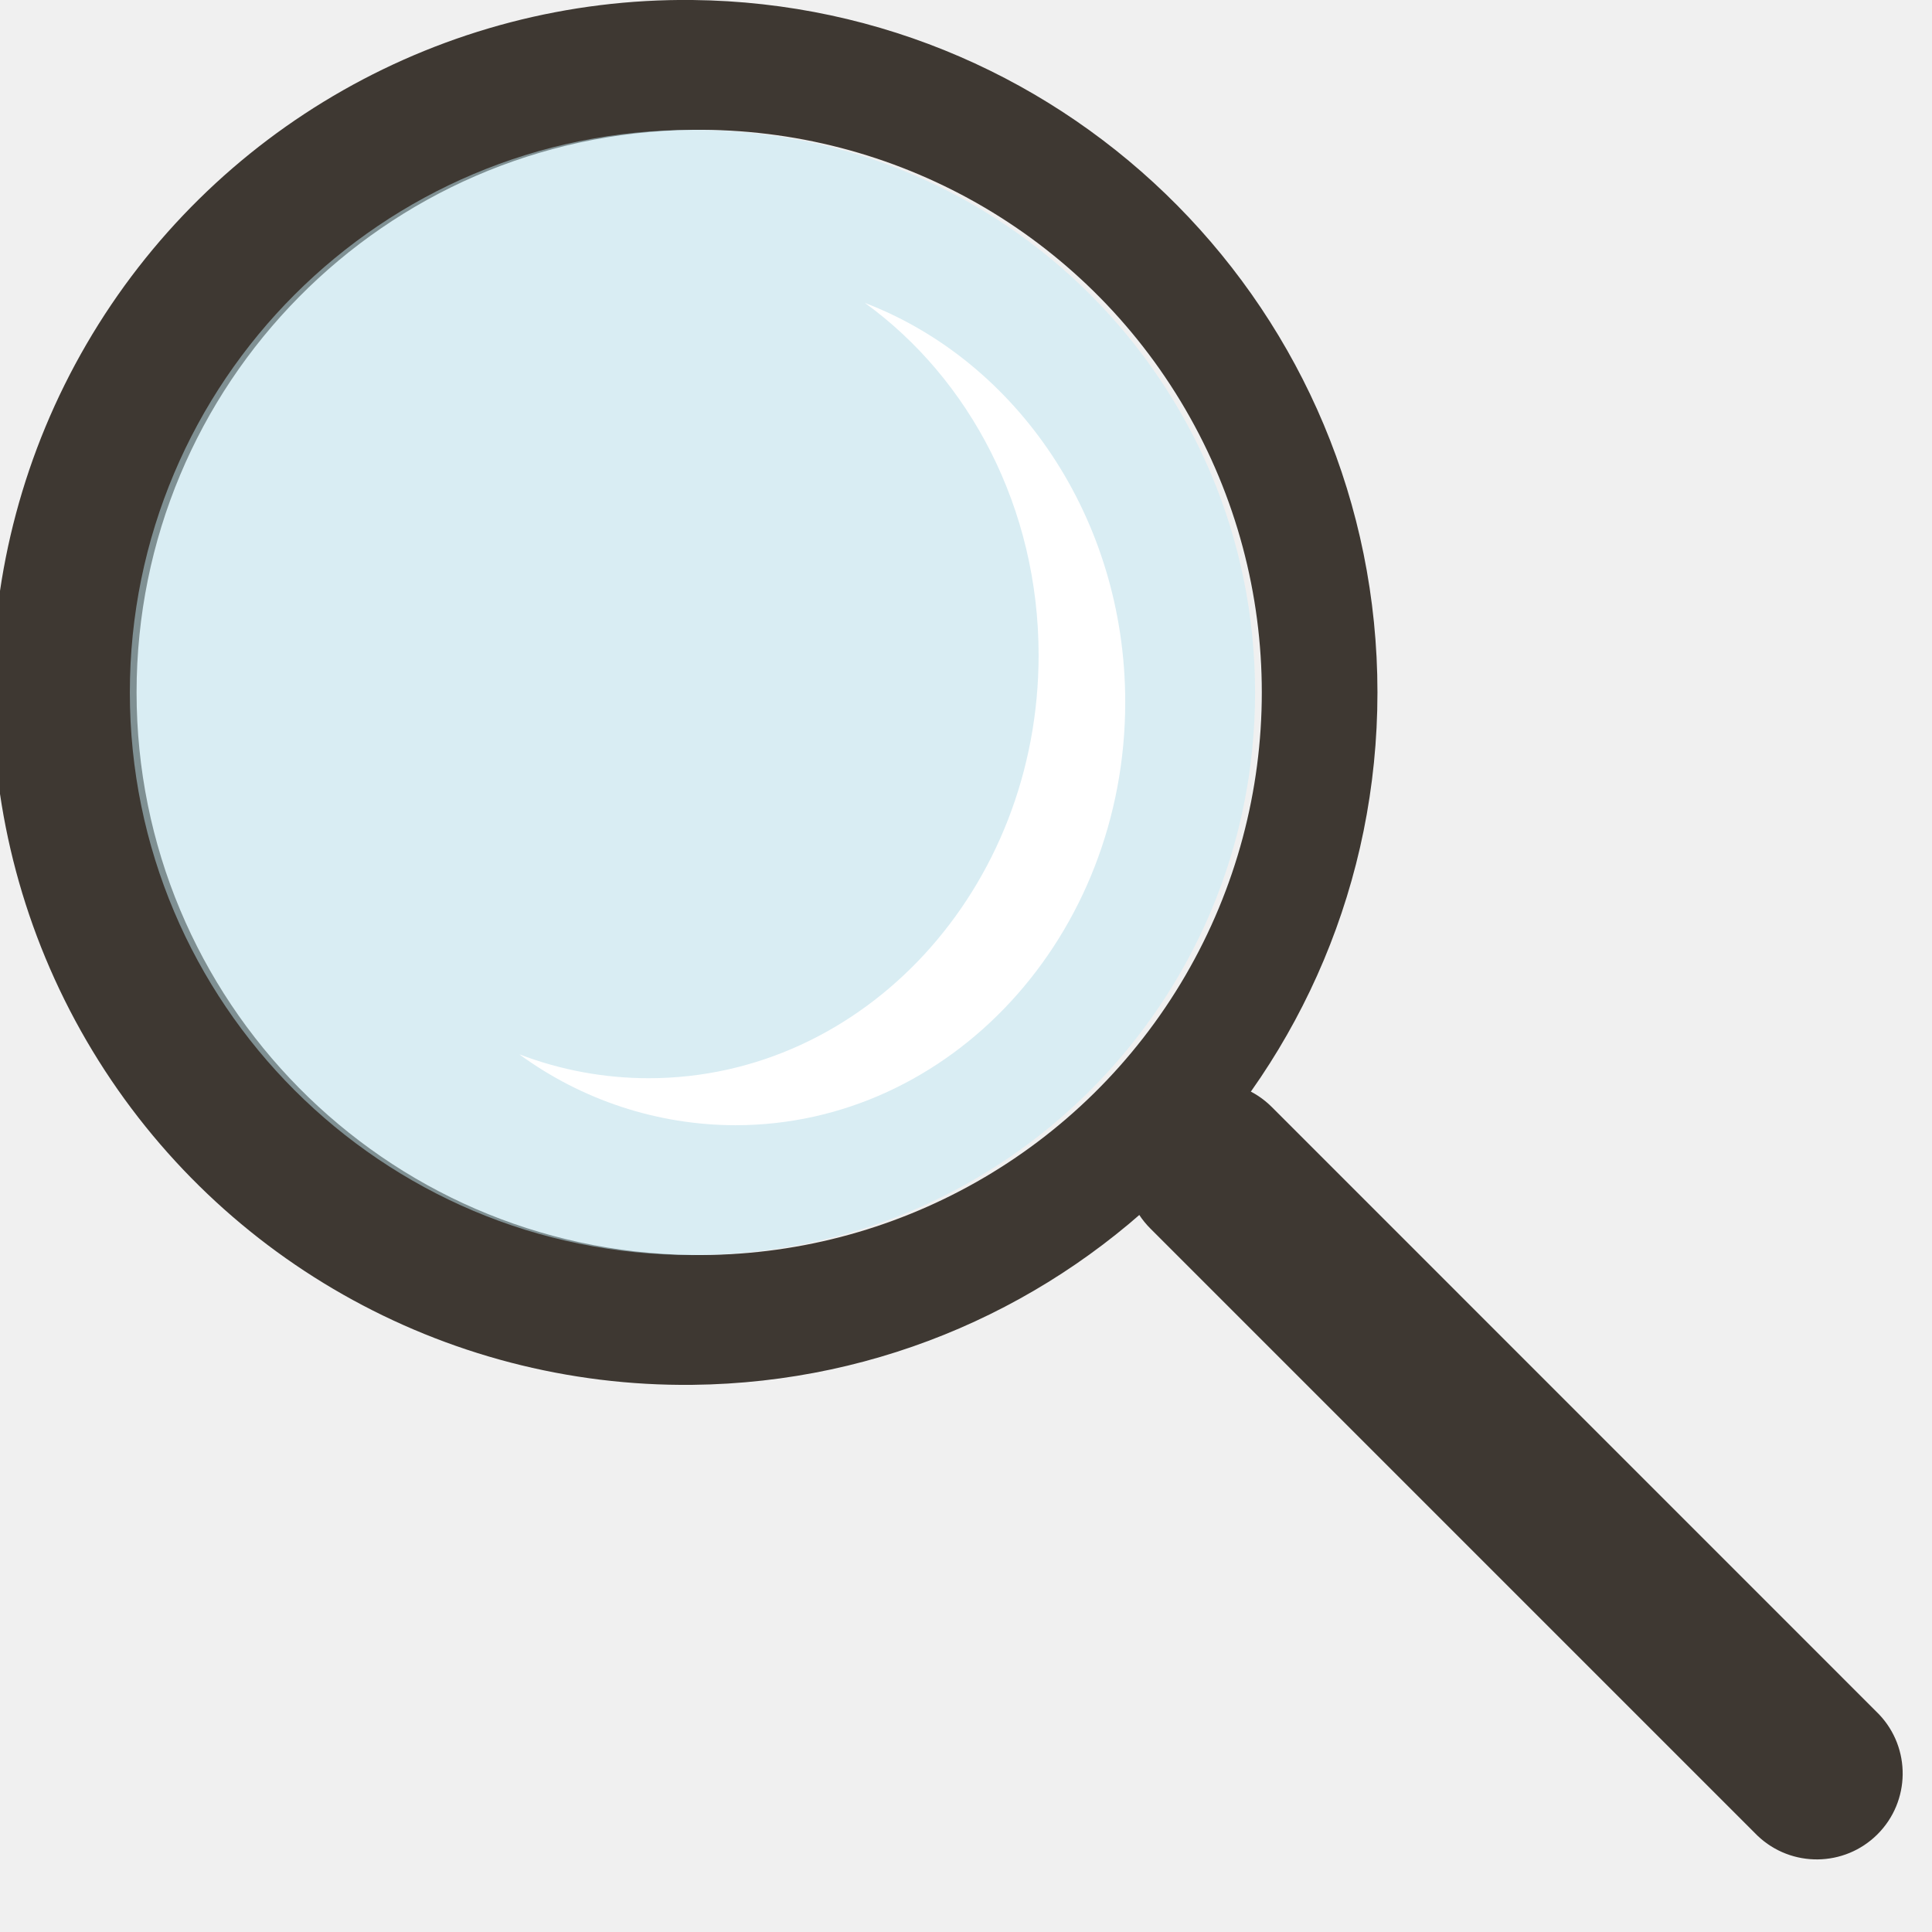
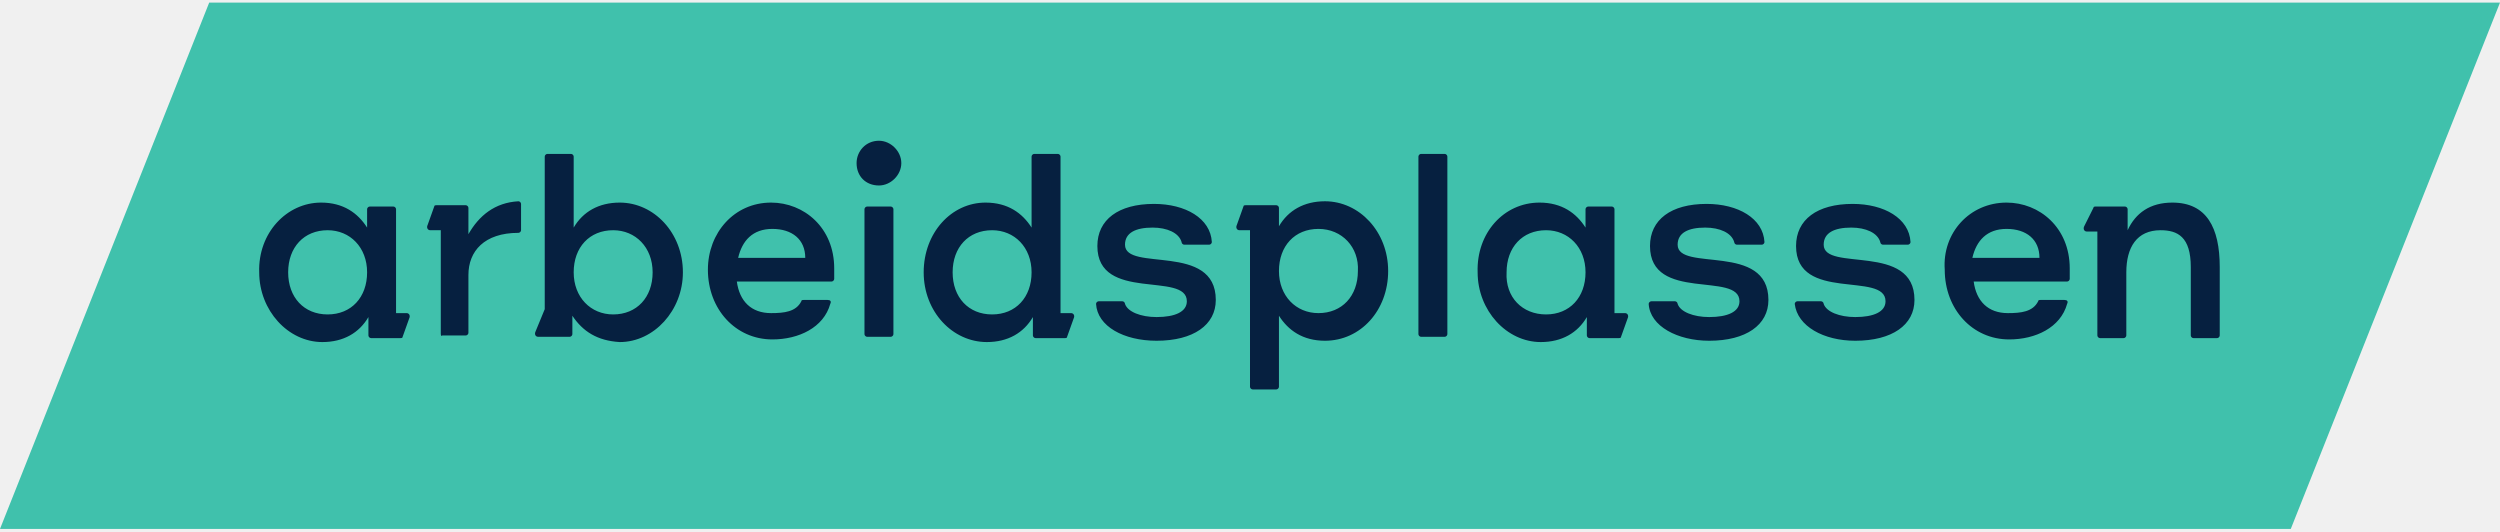
- <svg xmlns="http://www.w3.org/2000/svg" width="24" height="24">
-   <g fill-rule="nonzero" fill="none">
-     <path d="M8.602 17.203A8.602 8.602 0 1 1 8.602 0a8.602 8.602 0 0 1 0 17.203zm0-1.613a6.989 6.989 0 1 0 0-13.977 6.989 6.989 0 0 0 0 13.977z" fill="#3E3832" />
-     <path d="M14.29 13.752a1.067 1.067 0 0 1 1.509 0l7.543 7.544a1.067 1.067 0 0 1-1.509 1.508l-7.543-7.543a1.067 1.067 0 0 1 0-1.509z" fill="#3E3832" />
-     <circle fill="#C2EAF7" opacity=".495" cx="8.602" cy="8.602" r="6.989" />
-     <path d="M6.451 13.097a4.493 4.493 0 0 0 1.608.297c2.675 0 4.843-2.353 4.843-5.256 0-1.825-.857-3.433-2.158-4.375 1.883.72 3.234 2.668 3.234 4.959 0 2.903-2.168 5.256-4.843 5.256a4.555 4.555 0 0 1-2.684-.881z" fill="#FFF" />
-   </g>
+ <svg xmlns="http://www.w3.org/2000/svg" height="27" width="127" id="Layer_1" viewBox="0 0 190 40">
+   <path fill="#40c1ac" d="M15.9 0L0 40h174.1L190 0z" />
+   <path fill="#062040" d="M24.4 15.2c1.7 0 2.8.8 3.5 1.9v-1.4c0-.1.1-.2.2-.2h1.8c.1 0 .2.1.2.2v7.9h.8c.2 0 .3.2.2.4l-.5 1.4c0 .1-.1.1-.2.1h-2.2c-.1 0-.2-.1-.2-.2v-1.4c-.7 1.2-1.9 1.9-3.5 1.9-2.6 0-4.8-2.4-4.8-5.3-.1-3 2.1-5.3 4.7-5.3zm.5 8.5c1.8 0 3-1.3 3-3.2 0-1.9-1.3-3.2-3-3.2-1.8 0-3 1.3-3 3.2 0 1.9 1.2 3.2 3 3.2zM33.5 25.2v-7.9h-.8c-.2 0-.3-.2-.2-.4l.5-1.4c0-.1.1-.1.2-.1h2.2c.1 0 .2.1.2.2v2c.8-1.4 2-2.4 3.8-2.5.1 0 .2.1.2.2v2c0 .1-.1.2-.2.2-2.6 0-3.8 1.4-3.8 3.2v4.4c0 .1-.1.2-.2.2h-1.8c0 .1-.1 0-.1-.1zM43.5 23.8v1.4c0 .1-.1.2-.2.2h-2.4c-.2 0-.3-.2-.2-.4l.7-1.7V11.7c0-.1.1-.2.2-.2h1.8c.1 0 .2.1.2.2v5.4c.7-1.2 1.9-1.9 3.5-1.9 2.6 0 4.8 2.3 4.8 5.3 0 2.9-2.2 5.3-4.8 5.3-1.7-.1-2.8-.8-3.6-2zm6.1-3.3c0-1.9-1.3-3.2-3-3.2-1.8 0-3 1.3-3 3.2 0 1.9 1.3 3.2 3 3.2 1.8 0 3-1.3 3-3.2zM58.6 15.2c2.5 0 4.8 1.9 4.8 5v.8c0 .1-.1.2-.2.2H56c.2 1.5 1.1 2.4 2.6 2.4 1 0 1.9-.1 2.3-.9 0-.1.1-.1.2-.1h1.8c.2 0 .3.1.2.3-.5 1.8-2.4 2.7-4.4 2.7-2.8 0-4.9-2.3-4.9-5.3 0-2.8 2-5.1 4.8-5.1zm2.6 4.2c0-1.4-1-2.2-2.5-2.2s-2.3.9-2.6 2.2h5.1zM65.1 12.2c0-.9.7-1.7 1.7-1.7.9 0 1.7.8 1.7 1.7 0 .9-.8 1.7-1.7 1.7-1 0-1.7-.7-1.7-1.7zm.6 13v-9.5c0-.1.1-.2.2-.2h1.8c.1 0 .2.1.2.2v9.5c0 .1-.1.2-.2.2h-1.8c-.1 0-.2-.1-.2-.2zM74.9 15.2c1.7 0 2.8.8 3.5 1.9v-5.4c0-.1.1-.2.2-.2h1.8c.1 0 .2.1.2.2v11.9h.8c.2 0 .3.2.2.4l-.5 1.4c0 .1-.1.1-.2.1h-2.2c-.1 0-.2-.1-.2-.2v-1.4c-.7 1.2-1.9 1.9-3.5 1.9-2.6 0-4.8-2.3-4.8-5.3s2.1-5.3 4.7-5.3zm.5 8.5c1.8 0 3-1.3 3-3.2 0-1.9-1.3-3.2-3-3.2-1.8 0-3 1.3-3 3.2 0 1.9 1.2 3.2 3 3.2zM83.3 22.9c0-.1.1-.2.2-.2h1.8c.1 0 .2.1.2.2.2.6 1.2 1 2.4 1 1.4 0 2.3-.4 2.3-1.2 0-2.3-6.8.1-6.8-4.2 0-2 1.6-3.2 4.3-3.2 2.4 0 4.3 1.1 4.4 2.9 0 .1-.1.2-.2.2H90c-.1 0-.2-.1-.2-.2-.2-.7-1.1-1.1-2.2-1.1-1.3 0-2.1.4-2.1 1.3 0 2.1 6.9-.2 6.9 4.2 0 1.9-1.7 3.1-4.5 3.1-2.5 0-4.5-1.1-4.6-2.8zM100.7 25.7c-1.7 0-2.8-.8-3.5-1.9v5.4c0 .1-.1.2-.2.2h-1.8c-.1 0-.2-.1-.2-.2V17.3h-.8c-.2 0-.3-.2-.2-.4l.5-1.4c0-.1.1-.1.2-.1H97c.1 0 .2.1.2.2V17c.7-1.2 1.9-1.9 3.5-1.9 2.6 0 4.8 2.3 4.8 5.3s-2.1 5.3-4.8 5.3zm-.5-8.5c-1.8 0-3 1.3-3 3.2 0 1.9 1.3 3.2 3 3.2 1.8 0 3-1.3 3-3.2.1-1.8-1.2-3.2-3-3.2zM107.8 25.2V11.7c0-.1.1-.2.2-.2h1.8c.1 0 .2.1.2.2v13.5c0 .1-.1.2-.2.2H108c-.1 0-.2-.1-.2-.2zM117 15.2c1.7 0 2.8.8 3.5 1.9v-1.4c0-.1.1-.2.2-.2h1.8c.1 0 .2.1.2.2v7.9h.8c.2 0 .3.2.2.4l-.5 1.4c0 .1-.1.1-.2.1h-2.2c-.1 0-.2-.1-.2-.2v-1.4c-.7 1.2-1.9 1.9-3.5 1.9-2.6 0-4.8-2.4-4.8-5.3-.1-3 2-5.3 4.7-5.3zm.5 8.5c1.8 0 3-1.3 3-3.2 0-1.9-1.3-3.2-3-3.2-1.8 0-3 1.3-3 3.2-.1 1.9 1.2 3.2 3 3.2zM125.3 22.9c0-.1.1-.2.2-.2h1.8c.1 0 .2.1.2.2.2.6 1.2 1 2.4 1 1.4 0 2.3-.4 2.3-1.2 0-2.3-6.8.1-6.8-4.2 0-2 1.6-3.2 4.3-3.2 2.4 0 4.3 1.1 4.4 2.9 0 .1-.1.2-.2.2H132c-.1 0-.2-.1-.2-.2-.2-.7-1.1-1.1-2.2-1.1-1.3 0-2.1.4-2.1 1.3 0 2.1 6.9-.2 6.9 4.2 0 1.9-1.7 3.1-4.5 3.1-2.4 0-4.5-1.1-4.6-2.8zM136.4 22.9c0-.1.1-.2.2-.2h1.8c.1 0 .2.1.2.2.2.6 1.2 1 2.4 1 1.4 0 2.3-.4 2.3-1.2 0-2.3-6.8.1-6.8-4.2 0-2 1.6-3.2 4.3-3.2 2.4 0 4.3 1.1 4.4 2.9 0 .1-.1.2-.2.2h-1.9c-.1 0-.2-.1-.2-.2-.2-.7-1.1-1.1-2.2-1.1-1.3 0-2.1.4-2.1 1.3 0 2.1 6.9-.2 6.9 4.2 0 1.9-1.7 3.1-4.5 3.1-2.4 0-4.4-1.1-4.6-2.8zM152.5 15.2c2.5 0 4.8 1.9 4.8 5v.8c0 .1-.1.2-.2.2H150c.2 1.5 1.1 2.4 2.6 2.4 1 0 1.9-.1 2.3-.9 0-.1.1-.1.2-.1h1.8c.2 0 .3.1.2.3-.5 1.8-2.4 2.7-4.4 2.7-2.8 0-4.9-2.3-4.9-5.3-.2-2.8 1.9-5.1 4.7-5.1zm2.5 4.2c0-1.4-1-2.2-2.5-2.2s-2.3.9-2.6 2.2h5.1zM159.1 15.6c0-.1.1-.1.2-.1h2.2c.1 0 .2.1.2.2v1.6c.6-1.3 1.7-2.1 3.4-2.1 2.6 0 3.6 1.9 3.6 4.9v5.2c0 .1-.1.2-.2.2h-1.8c-.1 0-.2-.1-.2-.2v-5.2c0-2.3-1-2.8-2.3-2.8-1.8 0-2.6 1.3-2.6 3.2v4.8c0 .1-.1.2-.2.2h-1.8c-.1 0-.2-.1-.2-.2v-7.9h-.8c-.2 0-.3-.2-.2-.4l.7-1.4z" />
</svg>
